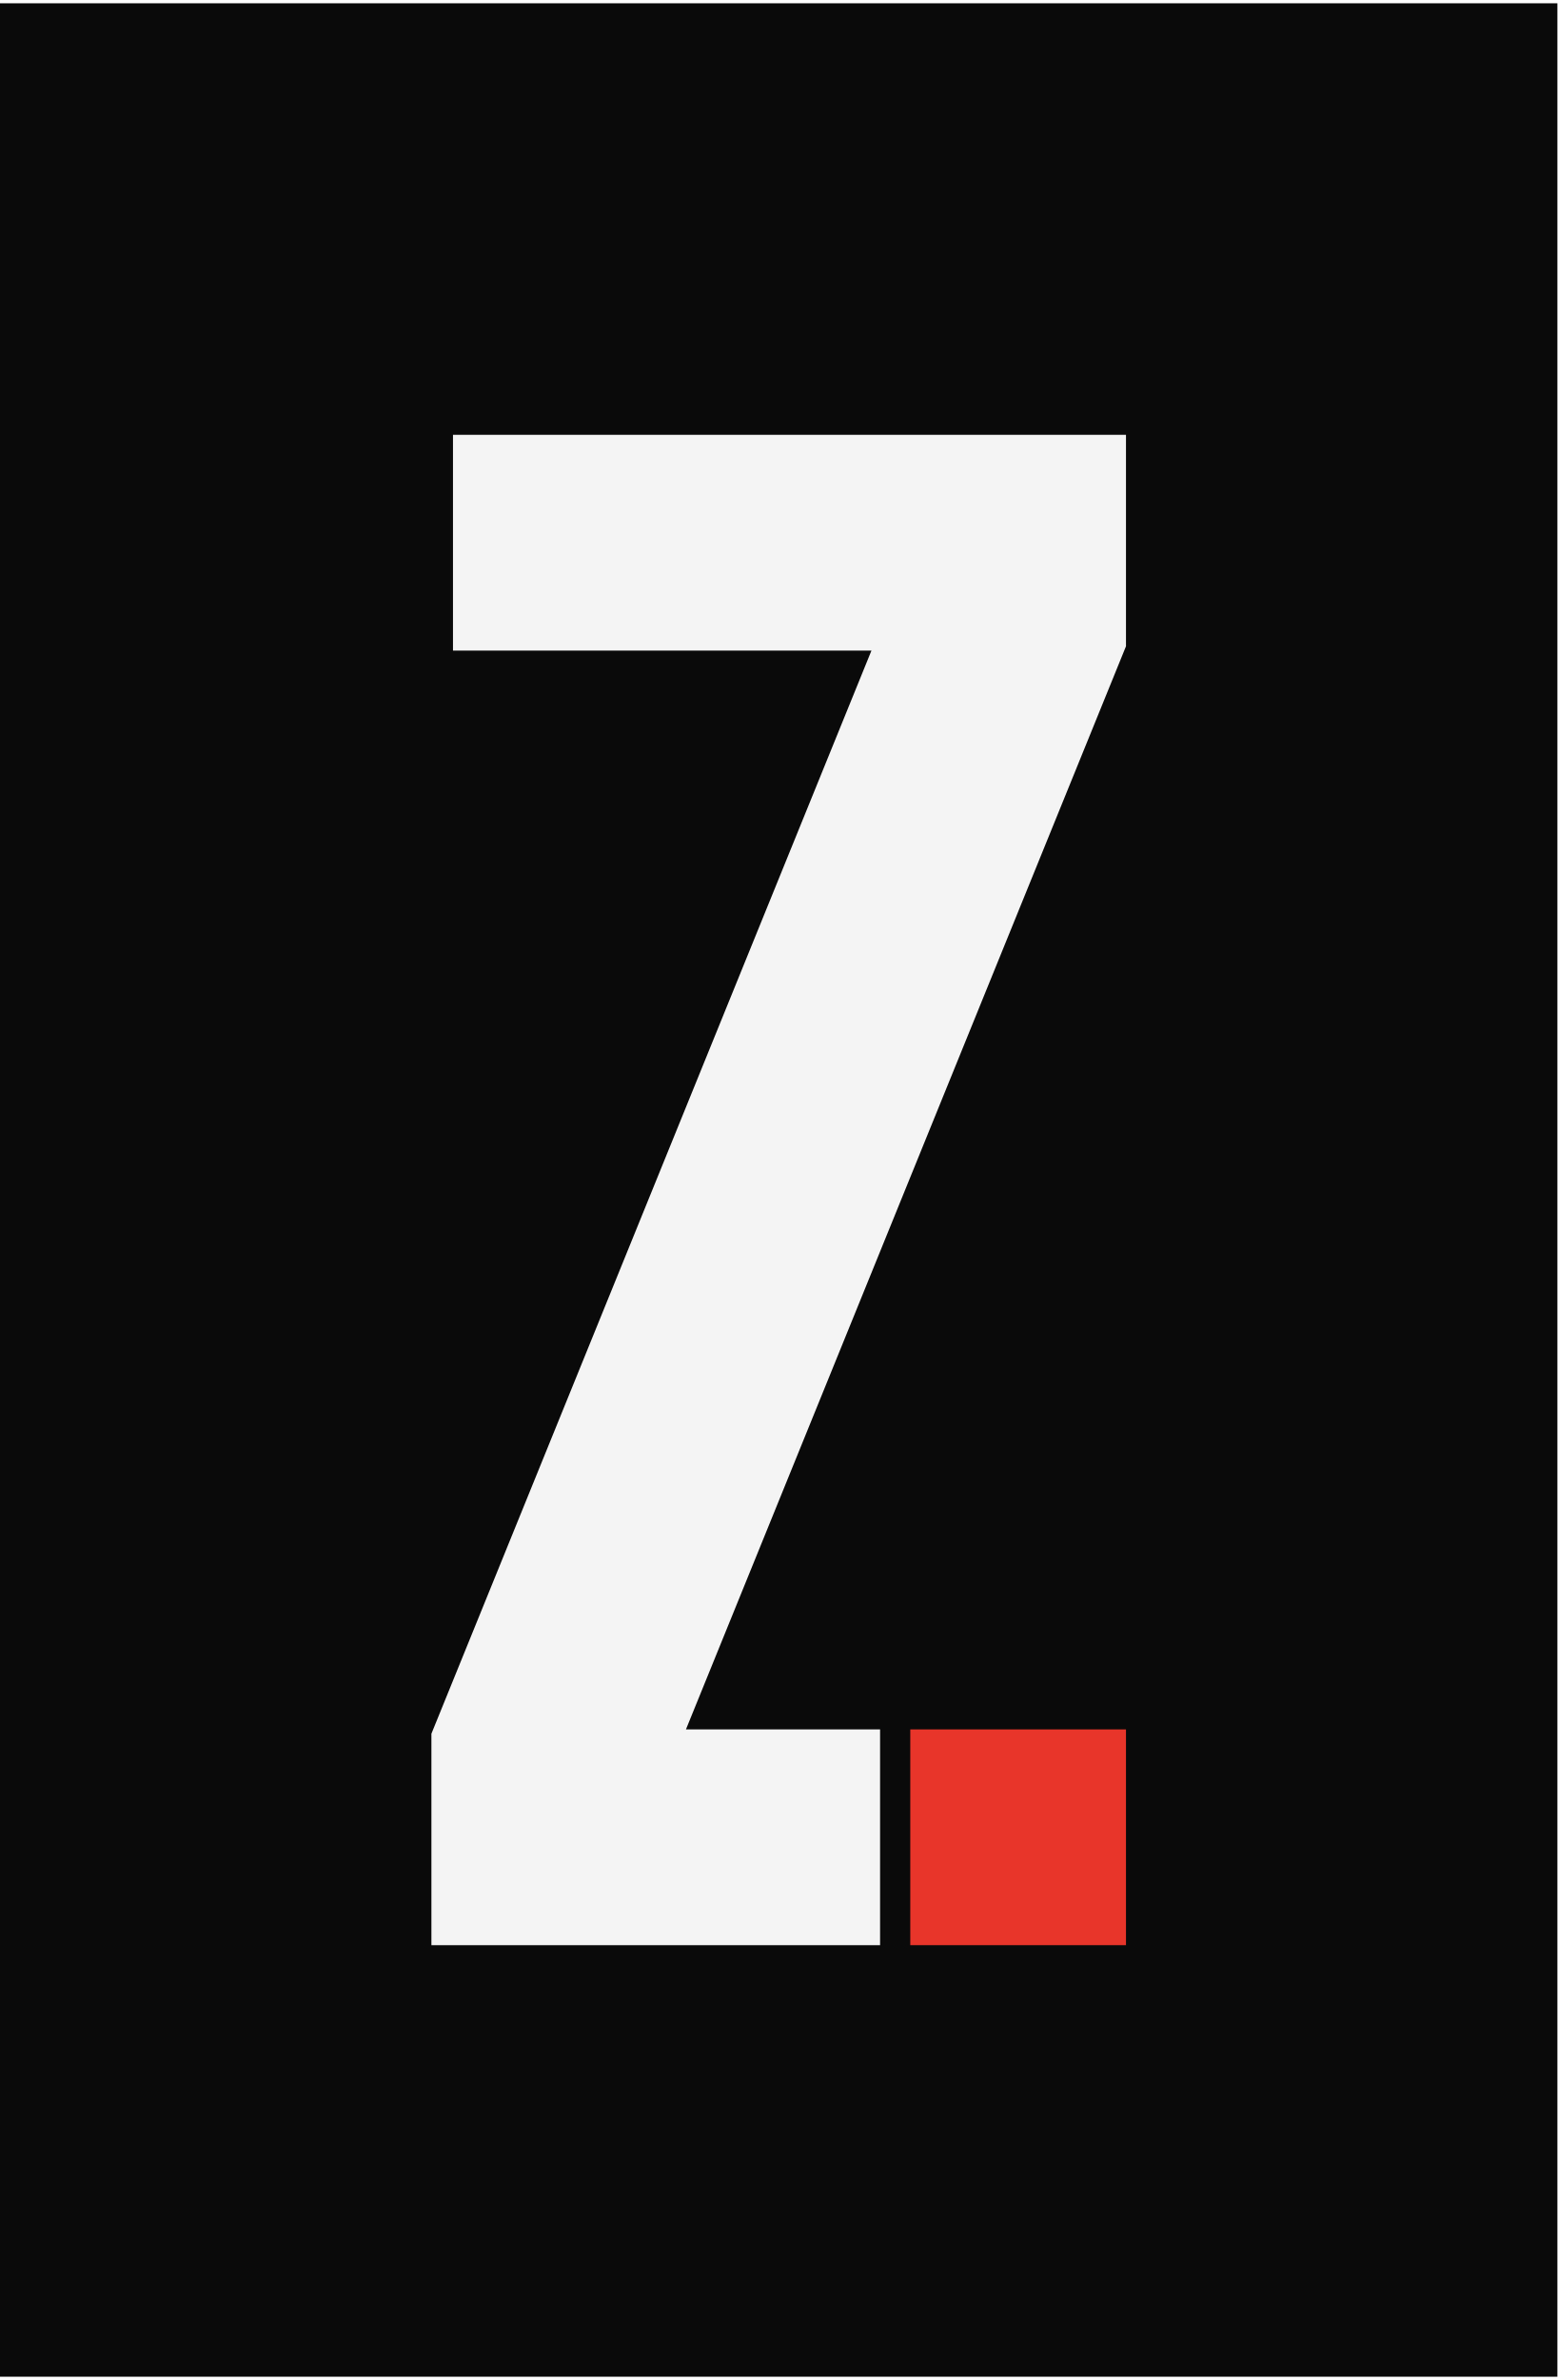
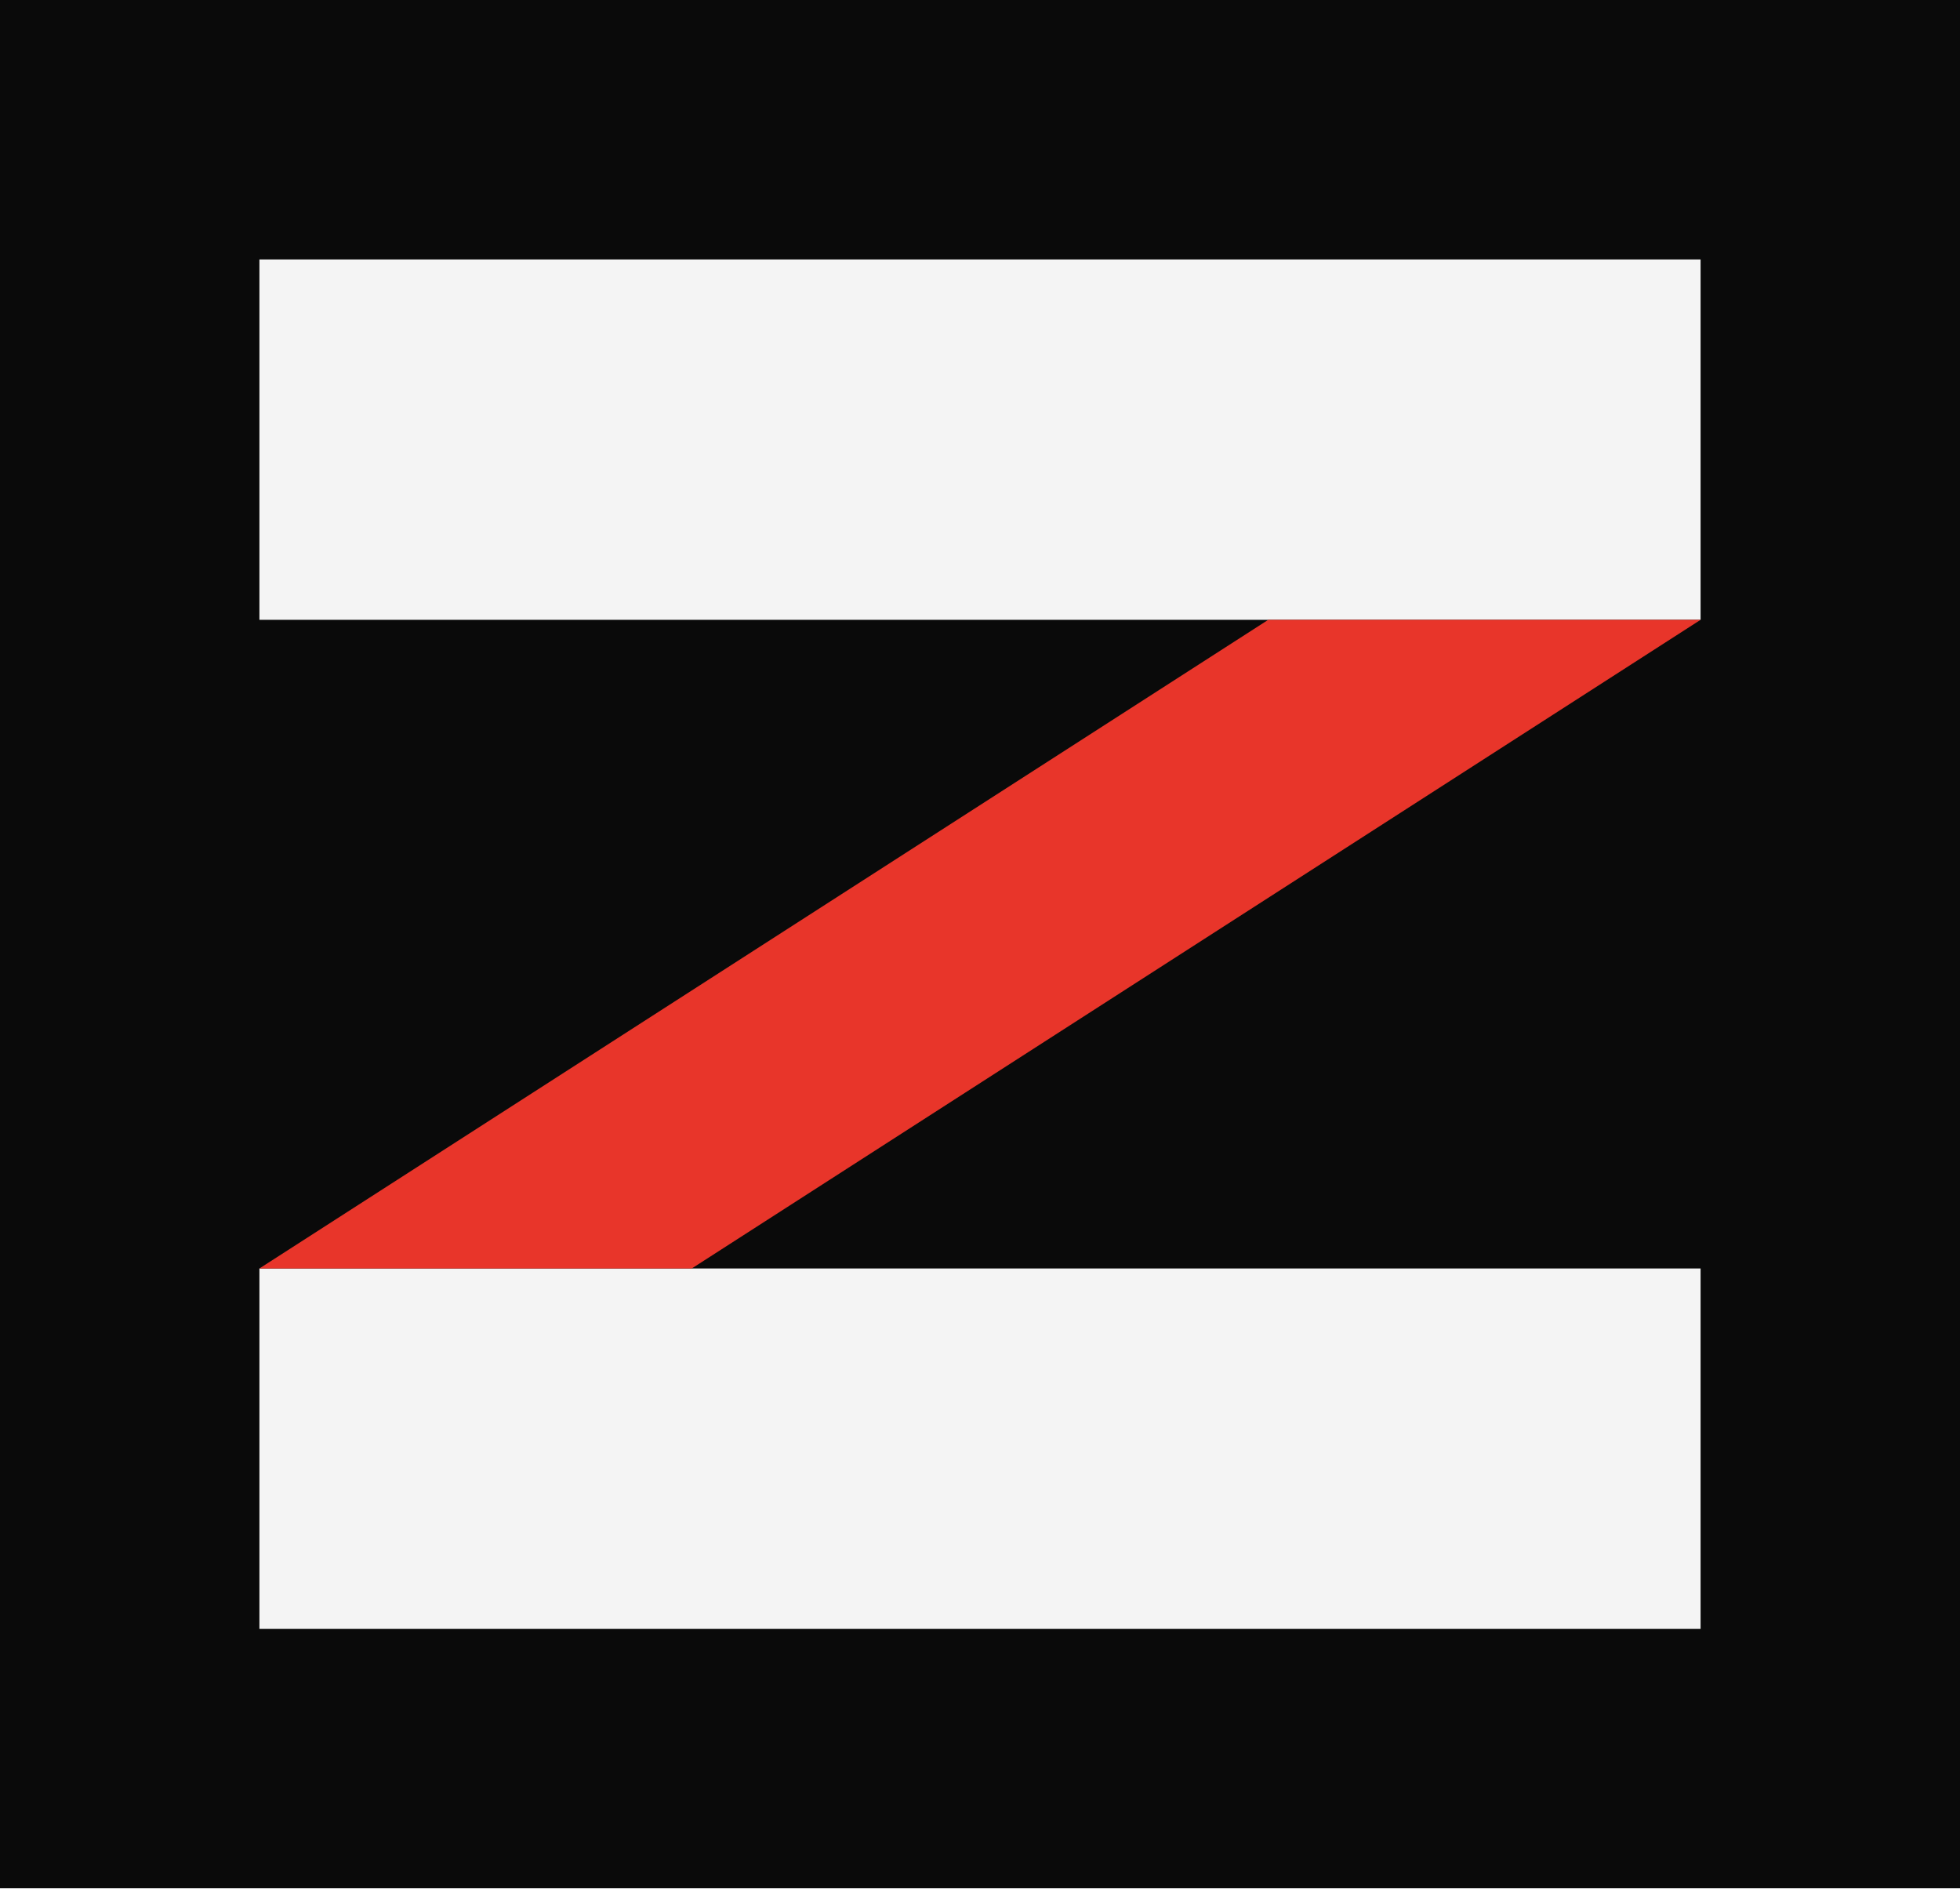
- <svg xmlns="http://www.w3.org/2000/svg" viewBox="-181.0 -900.0 722.0 1100.0" width="144" height="220">
-   <rect x="-181.0" y="-900.0" width="722.0" height="1100.0" fill="#0a0a0a" />
-   <path d="M19 -98 L223 -600 H29 V-700 H341 V-602 L137 -100 H227 V0 H19 Z" fill="#f4f4f4" />
-   <rect x="241.0" y="-100.0" width="100" height="100" fill="#e8352a" />
+ <svg xmlns="http://www.w3.org/2000/svg" viewBox="-14.4 -14.4 108.8 104.8">
+   <rect x="-14.4" y="-14.4" width="108.8" height="104.8" fill="#0a0a0a" />
+   <rect x="0.00" y="0.00" width="80.00" height="20.00" fill="#f4f4f4" />
+   <rect x="0.00" y="56.00" width="80.00" height="20.00" fill="#f4f4f4" />
+   <polygon points="56.00,20.00 80.00,20.00 24.00,56.00 0.00,56.00" fill="#e8352a" />
</svg>
